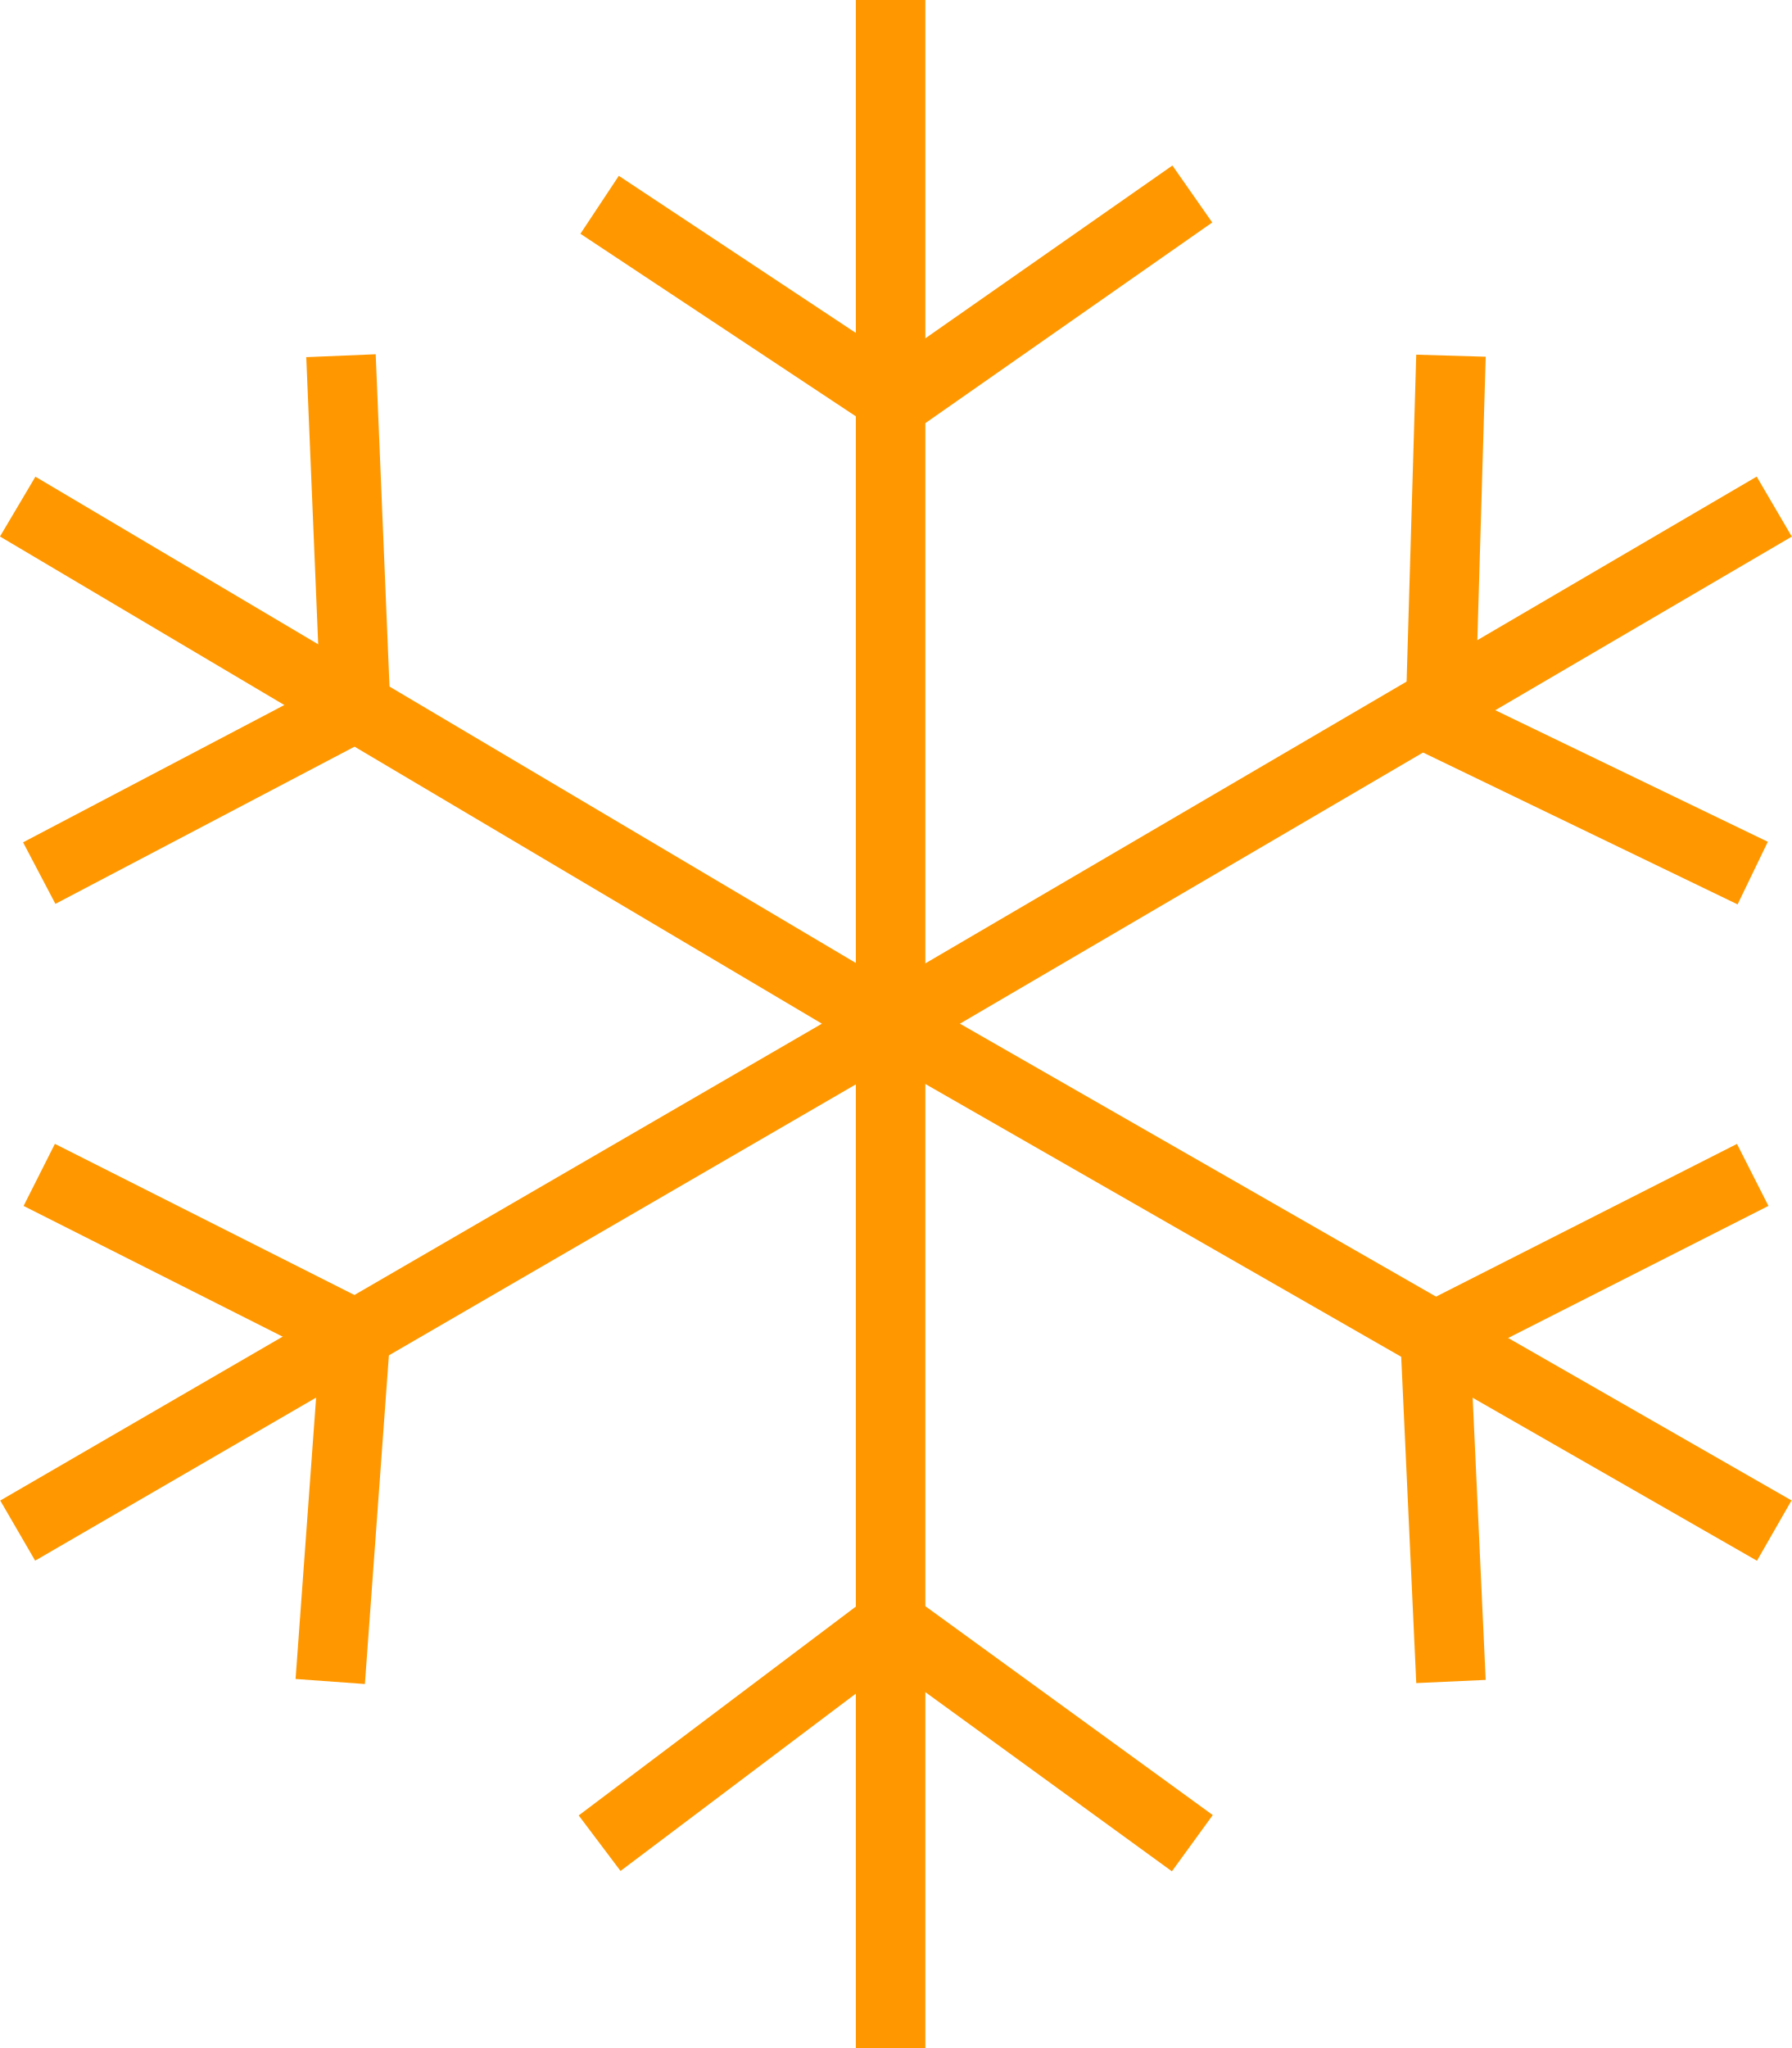
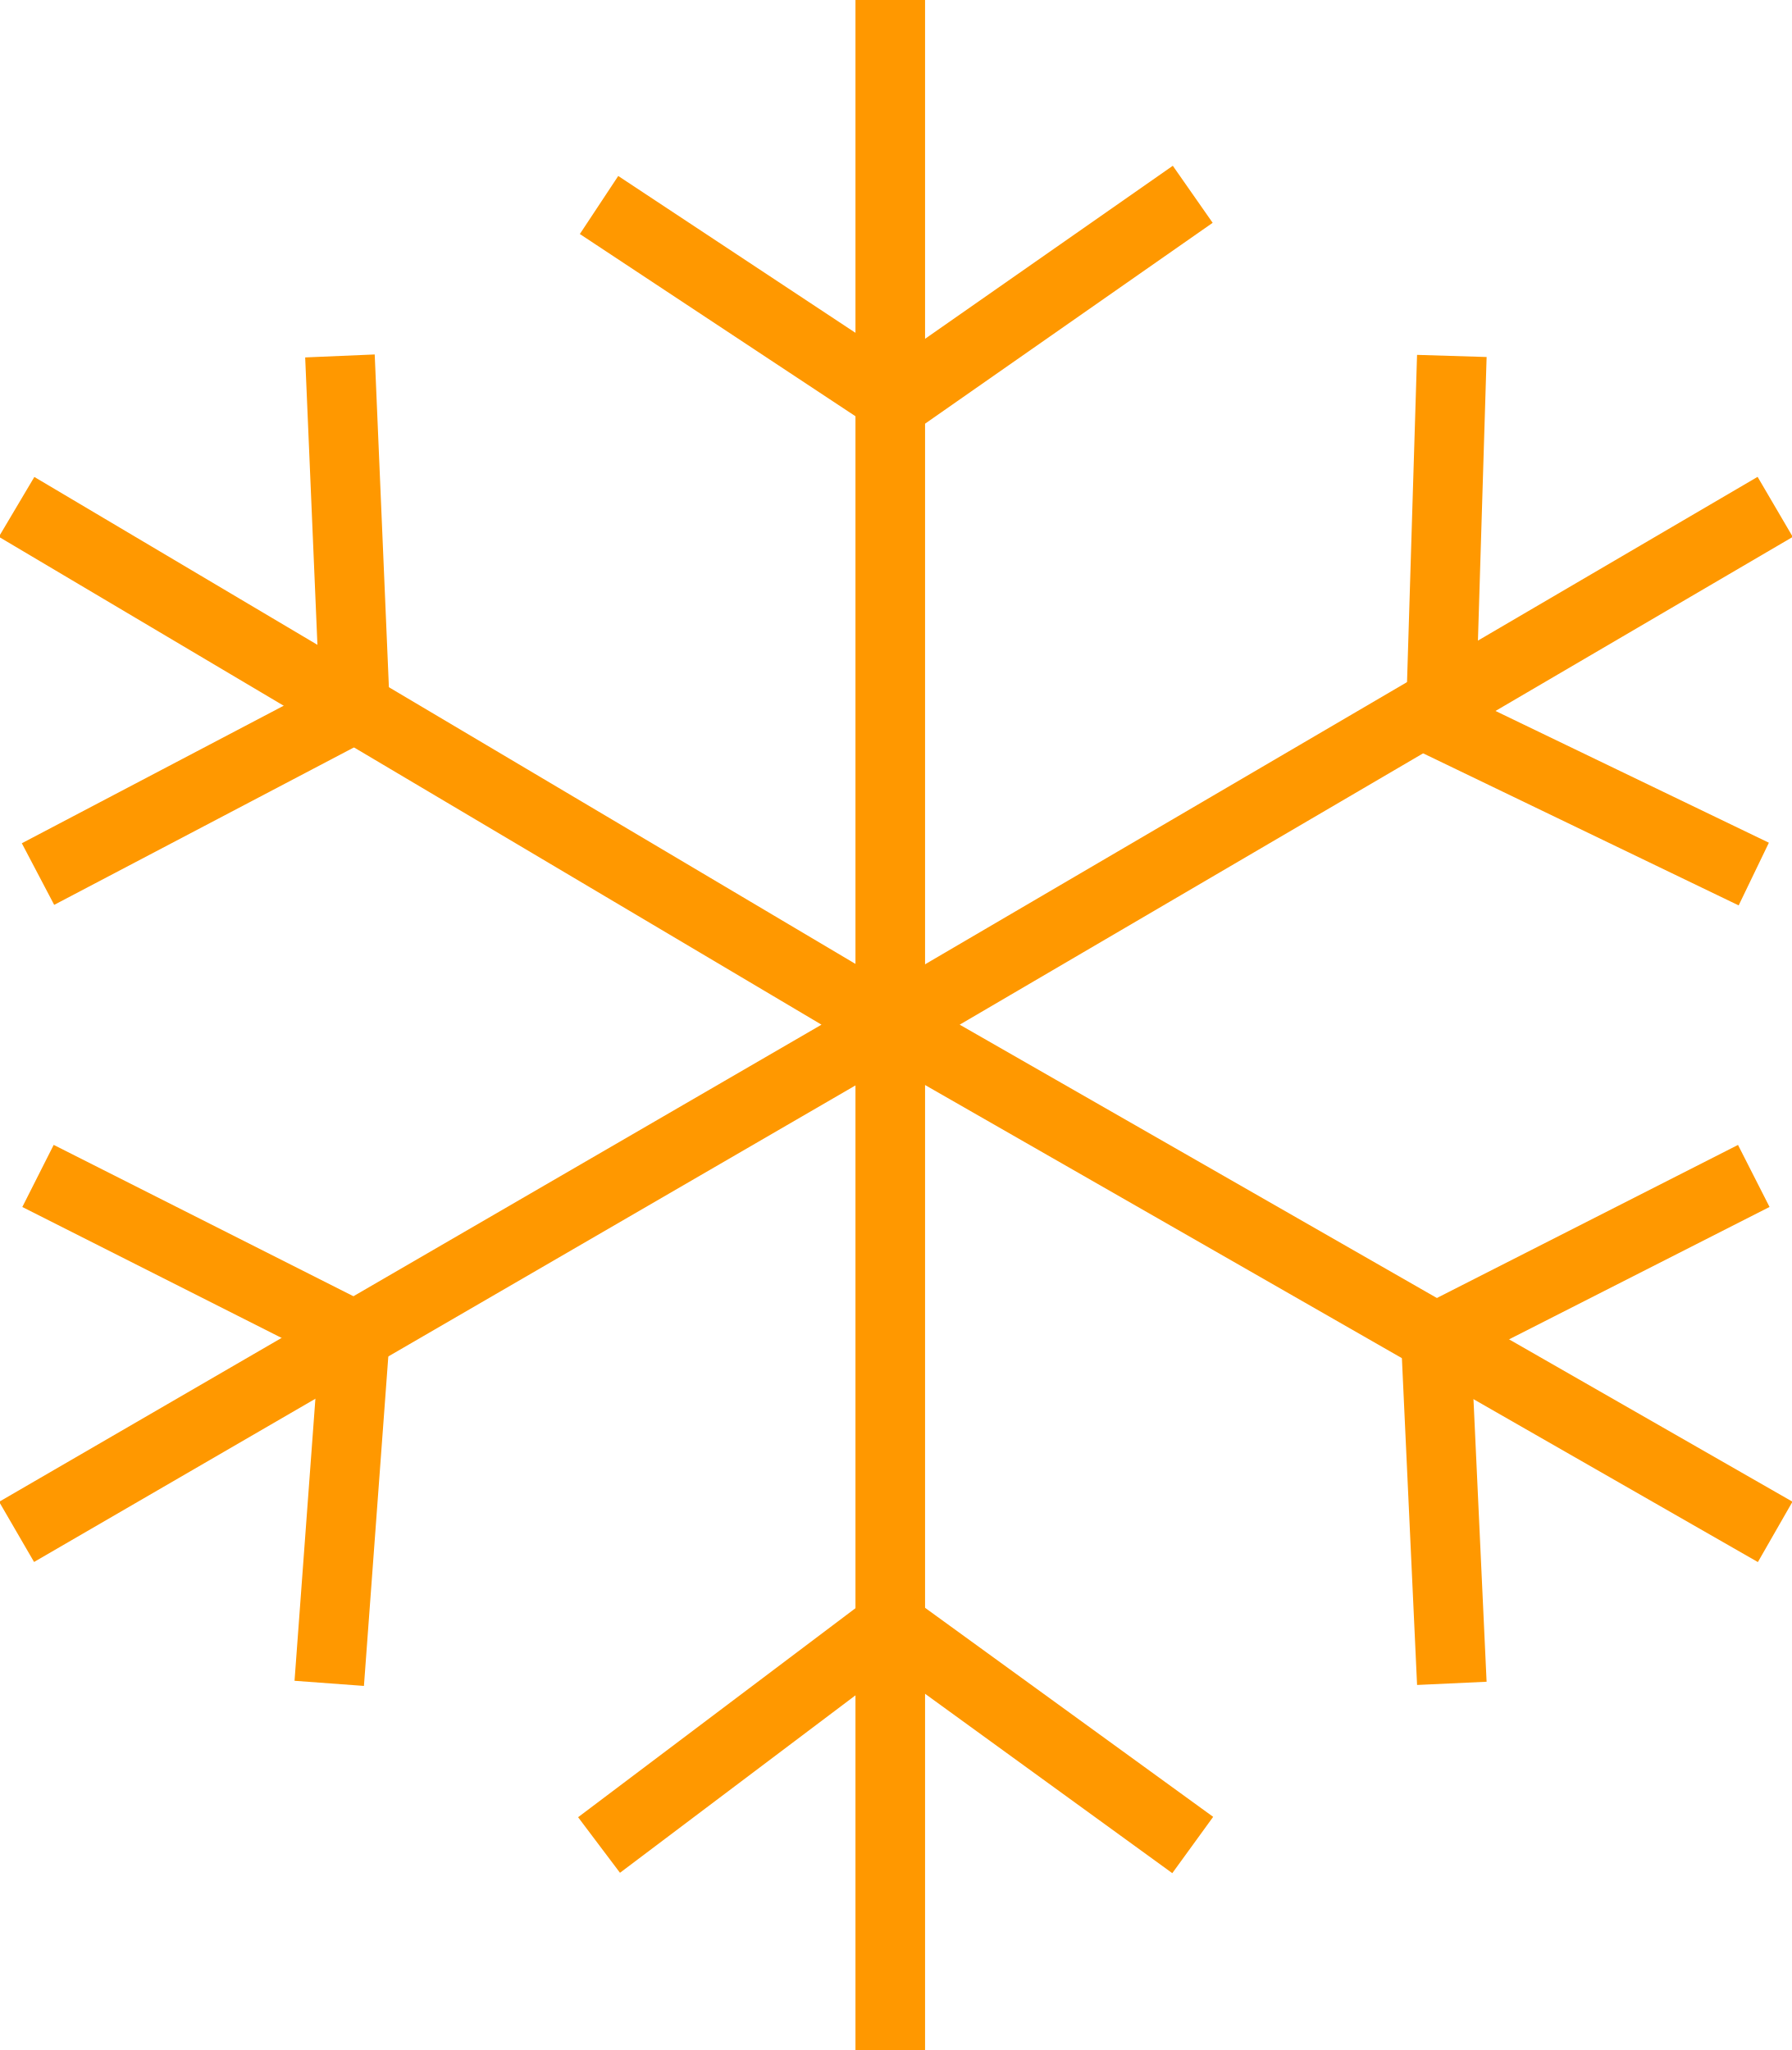
- <svg xmlns="http://www.w3.org/2000/svg" width="335.17" height="383" viewBox="0 0 335.17 383">
-   <polygon points="166.59 383 166.59 0 166.59 191.5 166.59 383" fill="none" stroke="#ff9800" stroke-miterlimit="10" stroke-width="13" />
-   <polyline points="331.88 286.24 166.59 191.5 331.88 94.74" fill="none" stroke="#ff9800" stroke-miterlimit="10" stroke-width="13" />
-   <polyline points="3.31 94.74 166.59 191.5 3.31 286.24" fill="none" stroke="#ff9800" stroke-miterlimit="10" stroke-width="13" />
-   <polyline points="223.03 344.7 166.59 303.69 112.16 344.7" fill="none" stroke="#ff9800" stroke-miterlimit="10" stroke-width="13" />
-   <polyline points="271.41 314.46 268.43 249.87 327.85 219.72" fill="none" stroke="#ff9800" stroke-miterlimit="10" stroke-width="13" />
-   <polyline points="327.85 163.28 269.39 135.06 271.41 66.52" fill="none" stroke="#ff9800" stroke-miterlimit="10" stroke-width="13" />
-   <polyline points="223.03 36.28 167.6 75.04 112.16 38.3" fill="none" stroke="#ff9800" stroke-miterlimit="10" stroke-width="13" />
-   <polyline points="7.34 219.72 66.51 249.57 61.77 314.46" fill="none" stroke="#ff9800" stroke-miterlimit="10" stroke-width="13" />
-   <polyline points="63.78 66.52 66.51 132.19 7.34 163.28" fill="none" stroke="#ff9800" stroke-miterlimit="10" stroke-width="13" />
+ <svg xmlns="http://www.w3.org/2000/svg" version="1.1" id="Layer_1" x="0px" y="0px" viewBox="0 0 334.7 383" style="enable-background:new 0 0 334.7 383;" xml:space="preserve">
+   <style type="text/css">
+ 	.st0{fill:none;stroke:#FF9800;stroke-width:13;stroke-miterlimit:10;}
+ </style>
+   <polygon class="st0" points="166.3,383 166.3,0 166.3,191.5 " />
+   <polyline class="st0" points="331.6,286.2 166.3,191.5 331.6,94.7 " />
+   <polyline class="st0" points="3.1,94.7 166.3,191.5 3.1,286.2 " />
+   <polyline class="st0" points="222.8,344.7 166.3,303.7 111.9,344.7 " />
+   <polyline class="st0" points="271.2,314.5 268.2,249.9 327.6,219.7 " />
+   <polyline class="st0" points="327.6,163.3 269.1,135.1 271.2,66.5 " />
+   <polyline class="st0" points="222.8,36.3 167.4,75 111.9,38.3 " />
+   <polyline class="st0" points="7.1,219.7 66.3,249.6 61.5,314.5 " />
+   <polyline class="st0" points="63.5,66.5 66.3,132.2 7.1,163.3 " />
</svg>
